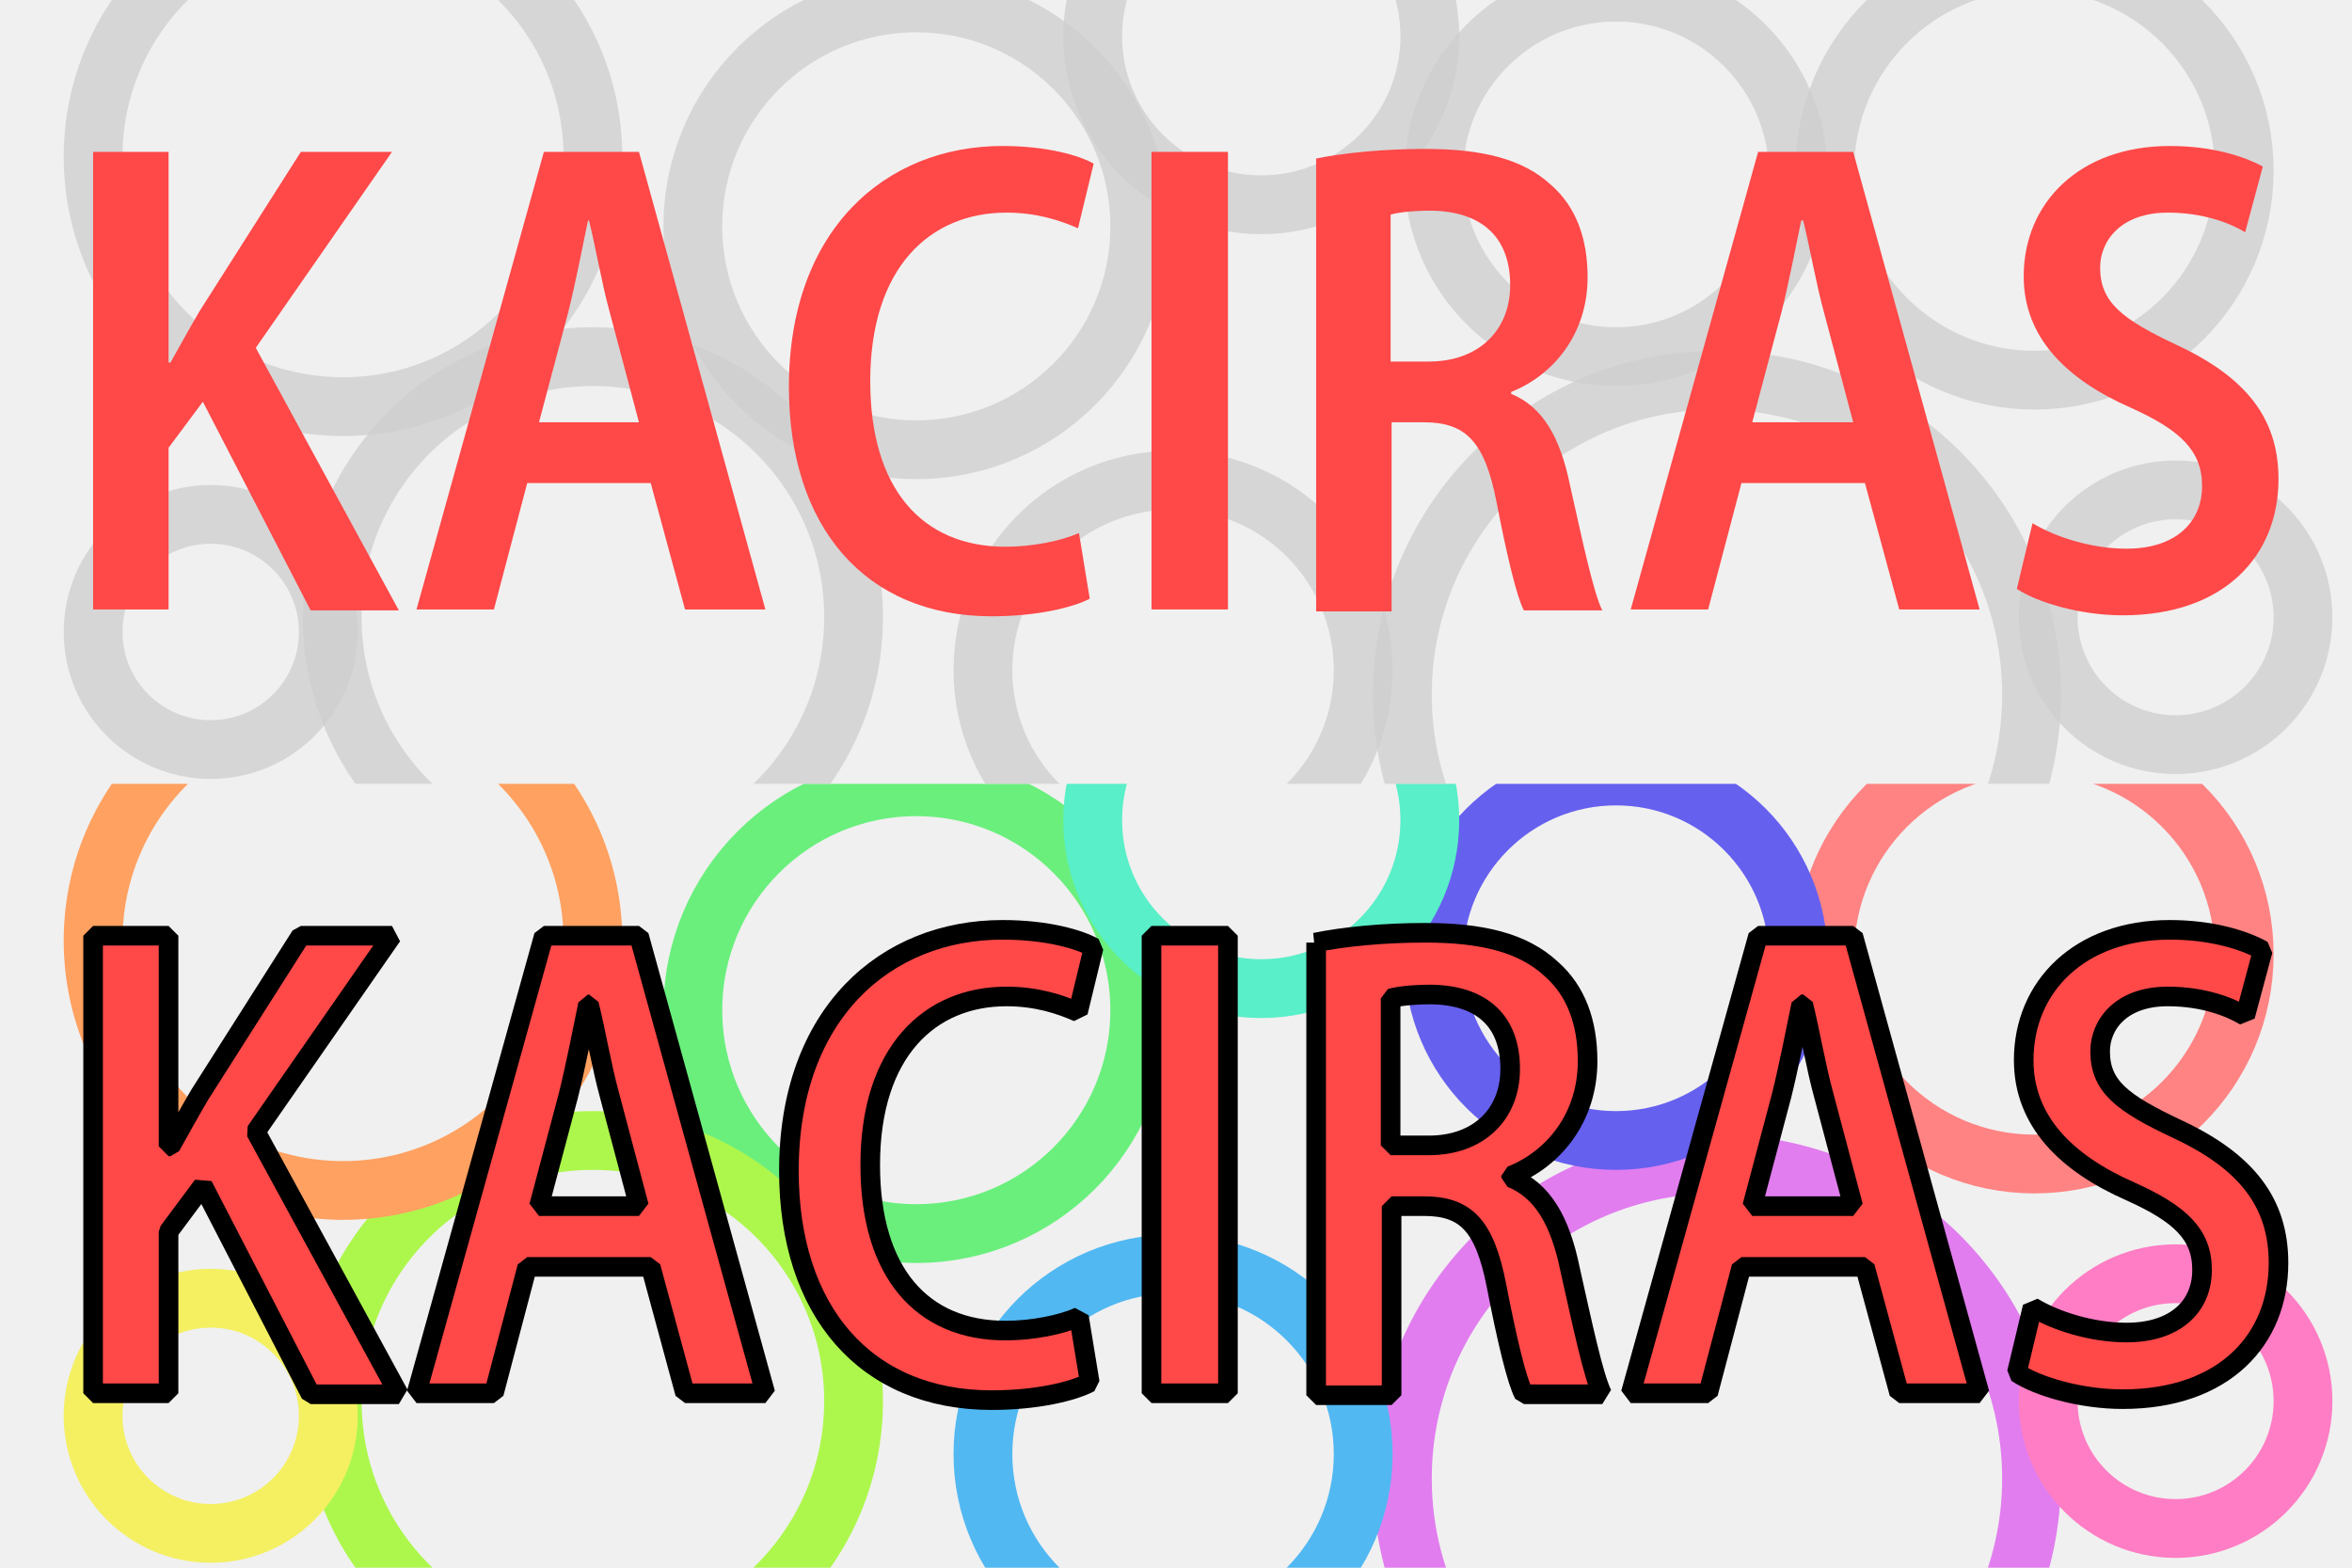
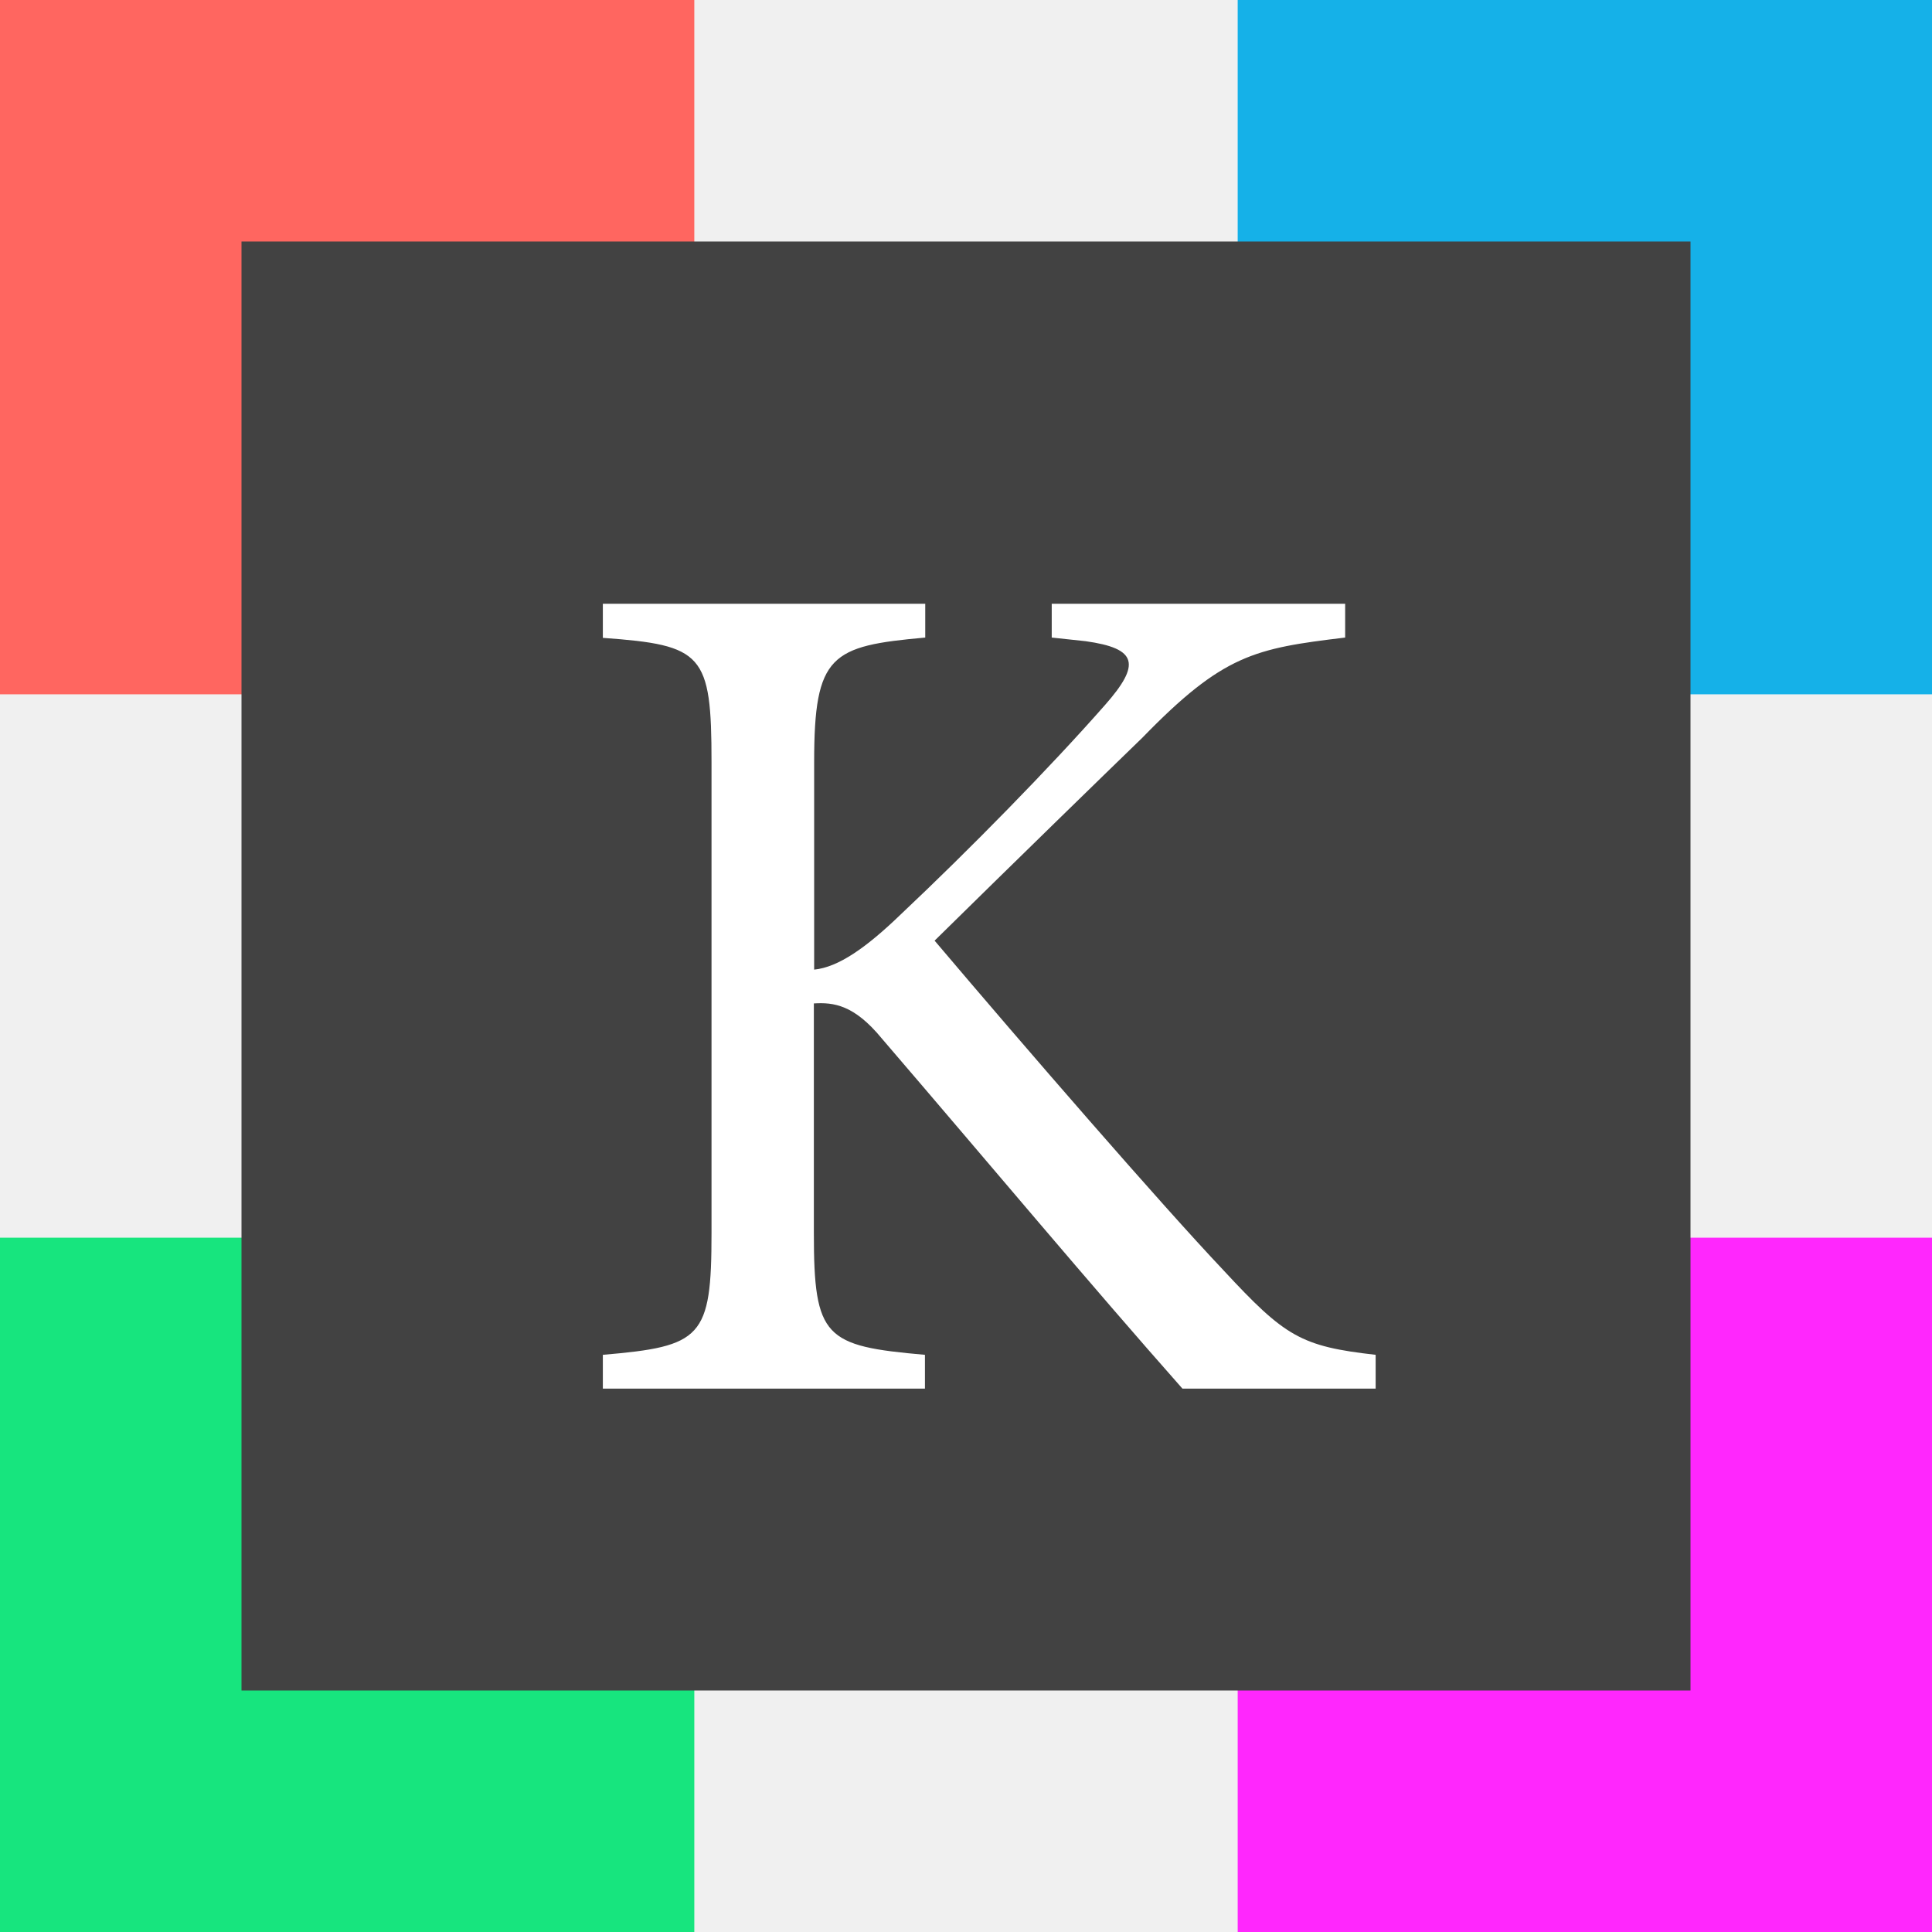
- <svg xmlns="http://www.w3.org/2000/svg" xmlns:xlink="http://www.w3.org/1999/xlink" version="1.1" x="0px" y="0px" viewBox="0 0 240 160" style="enable-background:new 0 0 240 160;" xml:space="preserve">
-   <style type="text/css">
- 	.st0{clip-path:url(#SVGID_2_);fill:none;stroke:#E17DEF;stroke-width:6;stroke-miterlimit:10;}
- 	.st1{clip-path:url(#SVGID_2_);fill:none;stroke:#FF8383;stroke-width:6;stroke-miterlimit:10;}
- 	.st2{clip-path:url(#SVGID_2_);fill:none;stroke:#51B8F2;stroke-width:6;stroke-miterlimit:10;}
- 	.st3{clip-path:url(#SVGID_2_);fill:none;stroke:#6660EF;stroke-width:6;stroke-miterlimit:10;}
- 	.st4{clip-path:url(#SVGID_2_);fill:none;stroke:#6AEF7D;stroke-width:6;stroke-miterlimit:10;}
- 	.st5{clip-path:url(#SVGID_2_);fill:none;stroke:#ADF74D;stroke-width:6;stroke-miterlimit:10;}
- 	.st6{clip-path:url(#SVGID_2_);fill:none;stroke:#59EFC8;stroke-width:6;stroke-miterlimit:10;}
- 	.st7{clip-path:url(#SVGID_2_);fill:none;stroke:#FF7DC4;stroke-width:6;stroke-miterlimit:10;}
- 	.st8{clip-path:url(#SVGID_2_);fill:none;stroke:#FFA161;stroke-width:6;stroke-miterlimit:10;}
- 	.st9{clip-path:url(#SVGID_2_);fill:none;stroke:#F4F062;stroke-width:6;stroke-miterlimit:10;}
- 	.st10{clip-path:url(#SVGID_2_);}
- 	.st11{fill:#FF4848;stroke:#000000;stroke-width:2;stroke-linejoin:bevel;stroke-miterlimit:10;}
- 	.st12{opacity:0.75;clip-path:url(#SVGID_4_);fill:none;stroke:#CECECE;stroke-width:6;stroke-miterlimit:10;}
- 	.st13{clip-path:url(#SVGID_4_);}
- 	.st14{fill:#FF4848;}
- </style>
-   <g id="Active">
-     <defs>
-       <rect id="SVGID_1_" y="80" width="240" height="80" />
-     </defs>
-     <clipPath id="SVGID_2_">
-       <use xlink:href="#SVGID_1_" style="overflow:visible;" />
-     </clipPath>
-     <circle class="st0" cx="175.2" cy="150.9" r="32.1" />
-     <circle class="st1" cx="207.6" cy="97.4" r="21.4" />
-     <circle class="st2" cx="119.7" cy="148.4" r="19.4" />
-     <circle class="st3" cx="164.9" cy="97.8" r="18.6" />
-     <circle class="st4" cx="93.5" cy="103.1" r="22.8" />
-     <circle class="st5" cx="60.5" cy="143" r="26.6" />
-     <circle class="st6" cx="128.7" cy="83.7" r="17.2" />
-     <circle class="st7" cx="222" cy="143" r="13" />
-     <circle class="st8" cx="35" cy="96" r="25.5" />
-     <circle class="st9" cx="21.5" cy="144.5" r="12" />
-     <g class="st10">
-       <g>
-         <path class="st11" d="M9.5,95.5h7.7V117h0.2c1-1.8,2-3.6,3-5.3l10.3-16.2H40l-13.9,20l14.6,26.8h-9L20.7,121l-3.5,4.7v16.5H9.5     V95.5z" />
-         <path class="st11" d="M53.8,129.3l-3.4,12.9h-7.9l13-46.7h9.7l12.9,46.7h-8.2l-3.5-12.9H53.8z M65.2,123.1l-3-11.3     c-0.8-2.9-1.4-6.5-2.1-9.3H60c-0.6,2.9-1.3,6.5-2,9.3l-3,11.3H65.2z" />
-         <path class="st11" d="M111.2,141.1c-1.7,0.9-5.4,1.8-10,1.8c-12.9,0-20.7-9.1-20.7-23.4c0-16.1,9.9-24.6,21.8-24.6     c4.6,0,7.9,1,9.3,1.8l-1.6,6.6c-1.8-0.8-4.2-1.6-7.3-1.6c-7.8,0-13.9,5.6-13.9,17.2c0,11,5.3,16.9,13.8,16.9     c2.8,0,5.7-0.6,7.5-1.4L111.2,141.1z" />
-         <path class="st11" d="M125.3,95.5v46.7h-7.8V95.5H125.3z" />
-         <path class="st11" d="M134.2,96.2c2.9-0.6,7-1,11.2-1c5.8,0,10,1,12.9,3.7c2.5,2.2,3.7,5.4,3.7,9.4c0,5.8-3.5,10-7.8,11.7v0.2     c3.2,1.3,5,4.4,6,9.3c1.3,5.8,2.4,11,3.3,12.8h-8c-0.7-1.3-1.7-5.4-2.8-11.1c-1.2-6.1-3.1-8.1-7.4-8.1h-3.3v19.3h-7.7V96.2z      M141.9,116.9h3.9c5.1,0,8.3-3.2,8.3-7.8c0-4.9-2.9-7.5-8-7.6c-2.1,0-3.5,0.2-4.2,0.4V116.9z" />
-         <path class="st11" d="M177.7,129.3l-3.4,12.9h-7.9l13-46.7h9.7l12.9,46.7h-8.2l-3.5-12.9H177.7z M189.1,123.1l-3-11.3     c-0.8-2.9-1.4-6.5-2.1-9.3h-0.2c-0.6,2.9-1.3,6.5-2,9.3l-3,11.3H189.1z" />
-         <path class="st11" d="M207.4,133.4c2.3,1.4,6,2.6,9.6,2.6c4.9,0,7.7-2.6,7.7-6.4c0-3.6-2.2-5.7-7.3-8     c-6.6-2.9-10.9-7.2-10.9-13.4c0-7.5,5.7-13.3,14.9-13.3c4.2,0,7.5,1,9.5,2.1l-1.8,6.7c-1.5-0.9-4.2-2-7.9-2     c-4.8,0-6.9,2.9-6.9,5.6c0,3.6,2.3,5.3,7.8,7.9c7.1,3.3,10.4,7.5,10.4,13.7c0,7.8-5.5,13.9-15.9,13.9c-4.3,0-8.7-1.3-10.8-2.7     L207.4,133.4z" />
-       </g>
-     </g>
-   </g>
-   <g id="Default">
-     <defs>
-       <rect id="SVGID_3_" width="240" height="80" />
-     </defs>
-     <clipPath id="SVGID_4_">
-       <use xlink:href="#SVGID_3_" style="overflow:visible;" />
-     </clipPath>
-     <circle class="st12" cx="175.2" cy="70.9" r="32.1" />
-     <circle class="st12" cx="207.6" cy="17.4" r="21.4" />
-     <circle class="st12" cx="119.7" cy="68.4" r="19.4" />
-     <circle class="st12" cx="164.9" cy="17.8" r="18.6" />
-     <circle class="st12" cx="93.5" cy="23.1" r="22.8" />
-     <circle class="st12" cx="60.5" cy="63" r="26.6" />
-     <circle class="st12" cx="128.7" cy="3.7" r="17.2" />
-     <circle class="st12" cx="222" cy="63" r="13" />
-     <circle class="st12" cx="35" cy="16" r="25.5" />
-     <circle class="st12" cx="21.5" cy="64.5" r="12" />
-     <g class="st13">
-       <g>
-         <path class="st14" d="M9.5,15.5h7.7V37h0.2c1-1.8,2-3.6,3-5.3l10.3-16.2H40l-13.9,20l14.6,26.8h-9L20.7,41l-3.5,4.7v16.5H9.5     V15.5z" />
-         <path class="st14" d="M53.8,49.3l-3.4,12.9h-7.9l13-46.7h9.7l12.9,46.7h-8.2l-3.5-12.9H53.8z M65.2,43.1l-3-11.3     c-0.8-2.9-1.4-6.5-2.1-9.3H60c-0.6,2.9-1.3,6.5-2,9.3l-3,11.3H65.2z" />
-         <path class="st14" d="M111.2,61.1c-1.7,0.9-5.4,1.8-10,1.8c-12.9,0-20.7-9.1-20.7-23.4c0-16.1,9.9-24.6,21.8-24.6     c4.6,0,7.9,1,9.3,1.8l-1.6,6.6c-1.8-0.8-4.2-1.6-7.3-1.6c-7.8,0-13.9,5.6-13.9,17.2c0,11,5.3,16.9,13.8,16.9     c2.8,0,5.7-0.6,7.5-1.4L111.2,61.1z" />
-         <path class="st14" d="M125.3,15.5v46.7h-7.8V15.5H125.3z" />
-         <path class="st14" d="M134.2,16.2c2.9-0.6,7-1,11.2-1c5.8,0,10,1,12.9,3.7c2.5,2.2,3.7,5.4,3.7,9.4c0,5.8-3.5,10-7.8,11.7v0.2     c3.2,1.3,5,4.4,6,9.3c1.3,5.8,2.4,11,3.3,12.8h-8c-0.7-1.3-1.7-5.4-2.8-11.1c-1.2-6.1-3.1-8.1-7.4-8.1h-3.3v19.3h-7.7V16.2z      M141.9,36.9h3.9c5.1,0,8.3-3.2,8.3-7.8c0-4.9-2.9-7.5-8-7.6c-2.1,0-3.5,0.2-4.2,0.4V36.9z" />
-         <path class="st14" d="M177.7,49.3l-3.4,12.9h-7.9l13-46.7h9.7L202,62.2h-8.2l-3.5-12.9H177.7z M189.1,43.1l-3-11.3     c-0.8-2.9-1.4-6.5-2.1-9.3h-0.2c-0.6,2.9-1.3,6.5-2,9.3l-3,11.3H189.1z" />
-         <path class="st14" d="M207.4,53.4c2.3,1.4,6,2.6,9.6,2.6c4.9,0,7.7-2.6,7.7-6.4c0-3.6-2.2-5.7-7.3-8c-6.6-2.9-10.9-7.2-10.9-13.4     c0-7.5,5.7-13.3,14.9-13.3c4.2,0,7.5,1,9.5,2.1l-1.8,6.7c-1.5-0.9-4.2-2-7.9-2c-4.8,0-6.9,2.9-6.9,5.6c0,3.6,2.3,5.3,7.8,7.9     c7.1,3.3,10.4,7.5,10.4,13.7c0,7.8-5.5,13.9-15.9,13.9c-4.3,0-8.7-1.3-10.8-2.7L207.4,53.4z" />
-       </g>
-     </g>
-     <g class="st13">
- 	</g>
-     <g class="st13">
- 	</g>
-     <g class="st13">
- 	</g>
-     <g class="st13">
- 	</g>
-     <g class="st13">
- 	</g>
-     <g class="st13">
- 	</g>
-     <g class="st13">
- 	</g>
-     <g class="st13">
- 	</g>
-     <g class="st13">
- 	</g>
-     <g class="st13">
- 	</g>
-     <g class="st13">
- 	</g>
-     <g class="st13">
- 	</g>
-     <g class="st13">
- 	</g>
-     <g class="st13">
- 	</g>
-     <g class="st13">
- 	</g>
-   </g>
+ <svg xmlns="http://www.w3.org/2000/svg" id="图层_1" data-name="图层 1" viewBox="0 0 256 256">
+   <rect x="164" y="164" width="92" height="92" style="fill:#ff27fd" />
+   <rect y="164" width="92" height="92" style="fill:#17e57e" />
+   <rect x="164" width="92" height="92" style="fill:#15b1e8" />
+   <rect width="92" height="92" style="fill:#ff6660" />
+   <rect x="32" y="32" width="192" height="192" style="fill:#424242" />
+   <path d="M79.88,80H122.6v4.48c-12.48,1.12-14.72,2.24-14.72,16.48v27.52c3.2-.32,6.88-2.88,11.52-7.36,9-8.48,19.68-19.36,27-27.68,4.8-5.44,4.32-7.52-2.56-8.48l-4.48-.48V80h38.88v4.48c-12,1.44-16.16,2.24-26.88,13.28-4.8,4.64-17.28,16.8-27.52,26.88C136,139,153.8,159.52,162.12,168.32c8.16,8.8,10.24,10.08,20.16,11.2V184h-25.6c-12.32-13.92-25.28-29.44-39.84-46.4-3.68-4.48-6.4-4.8-9-4.64v30.4c0,13.92,1.44,15,14.72,16.16V184H79.88v-4.48c13.12-1.12,14.4-2.24,14.4-16.16V101c0-14.4-1.12-15.52-14.4-16.48Z" style="fill:#fff" />
</svg>
